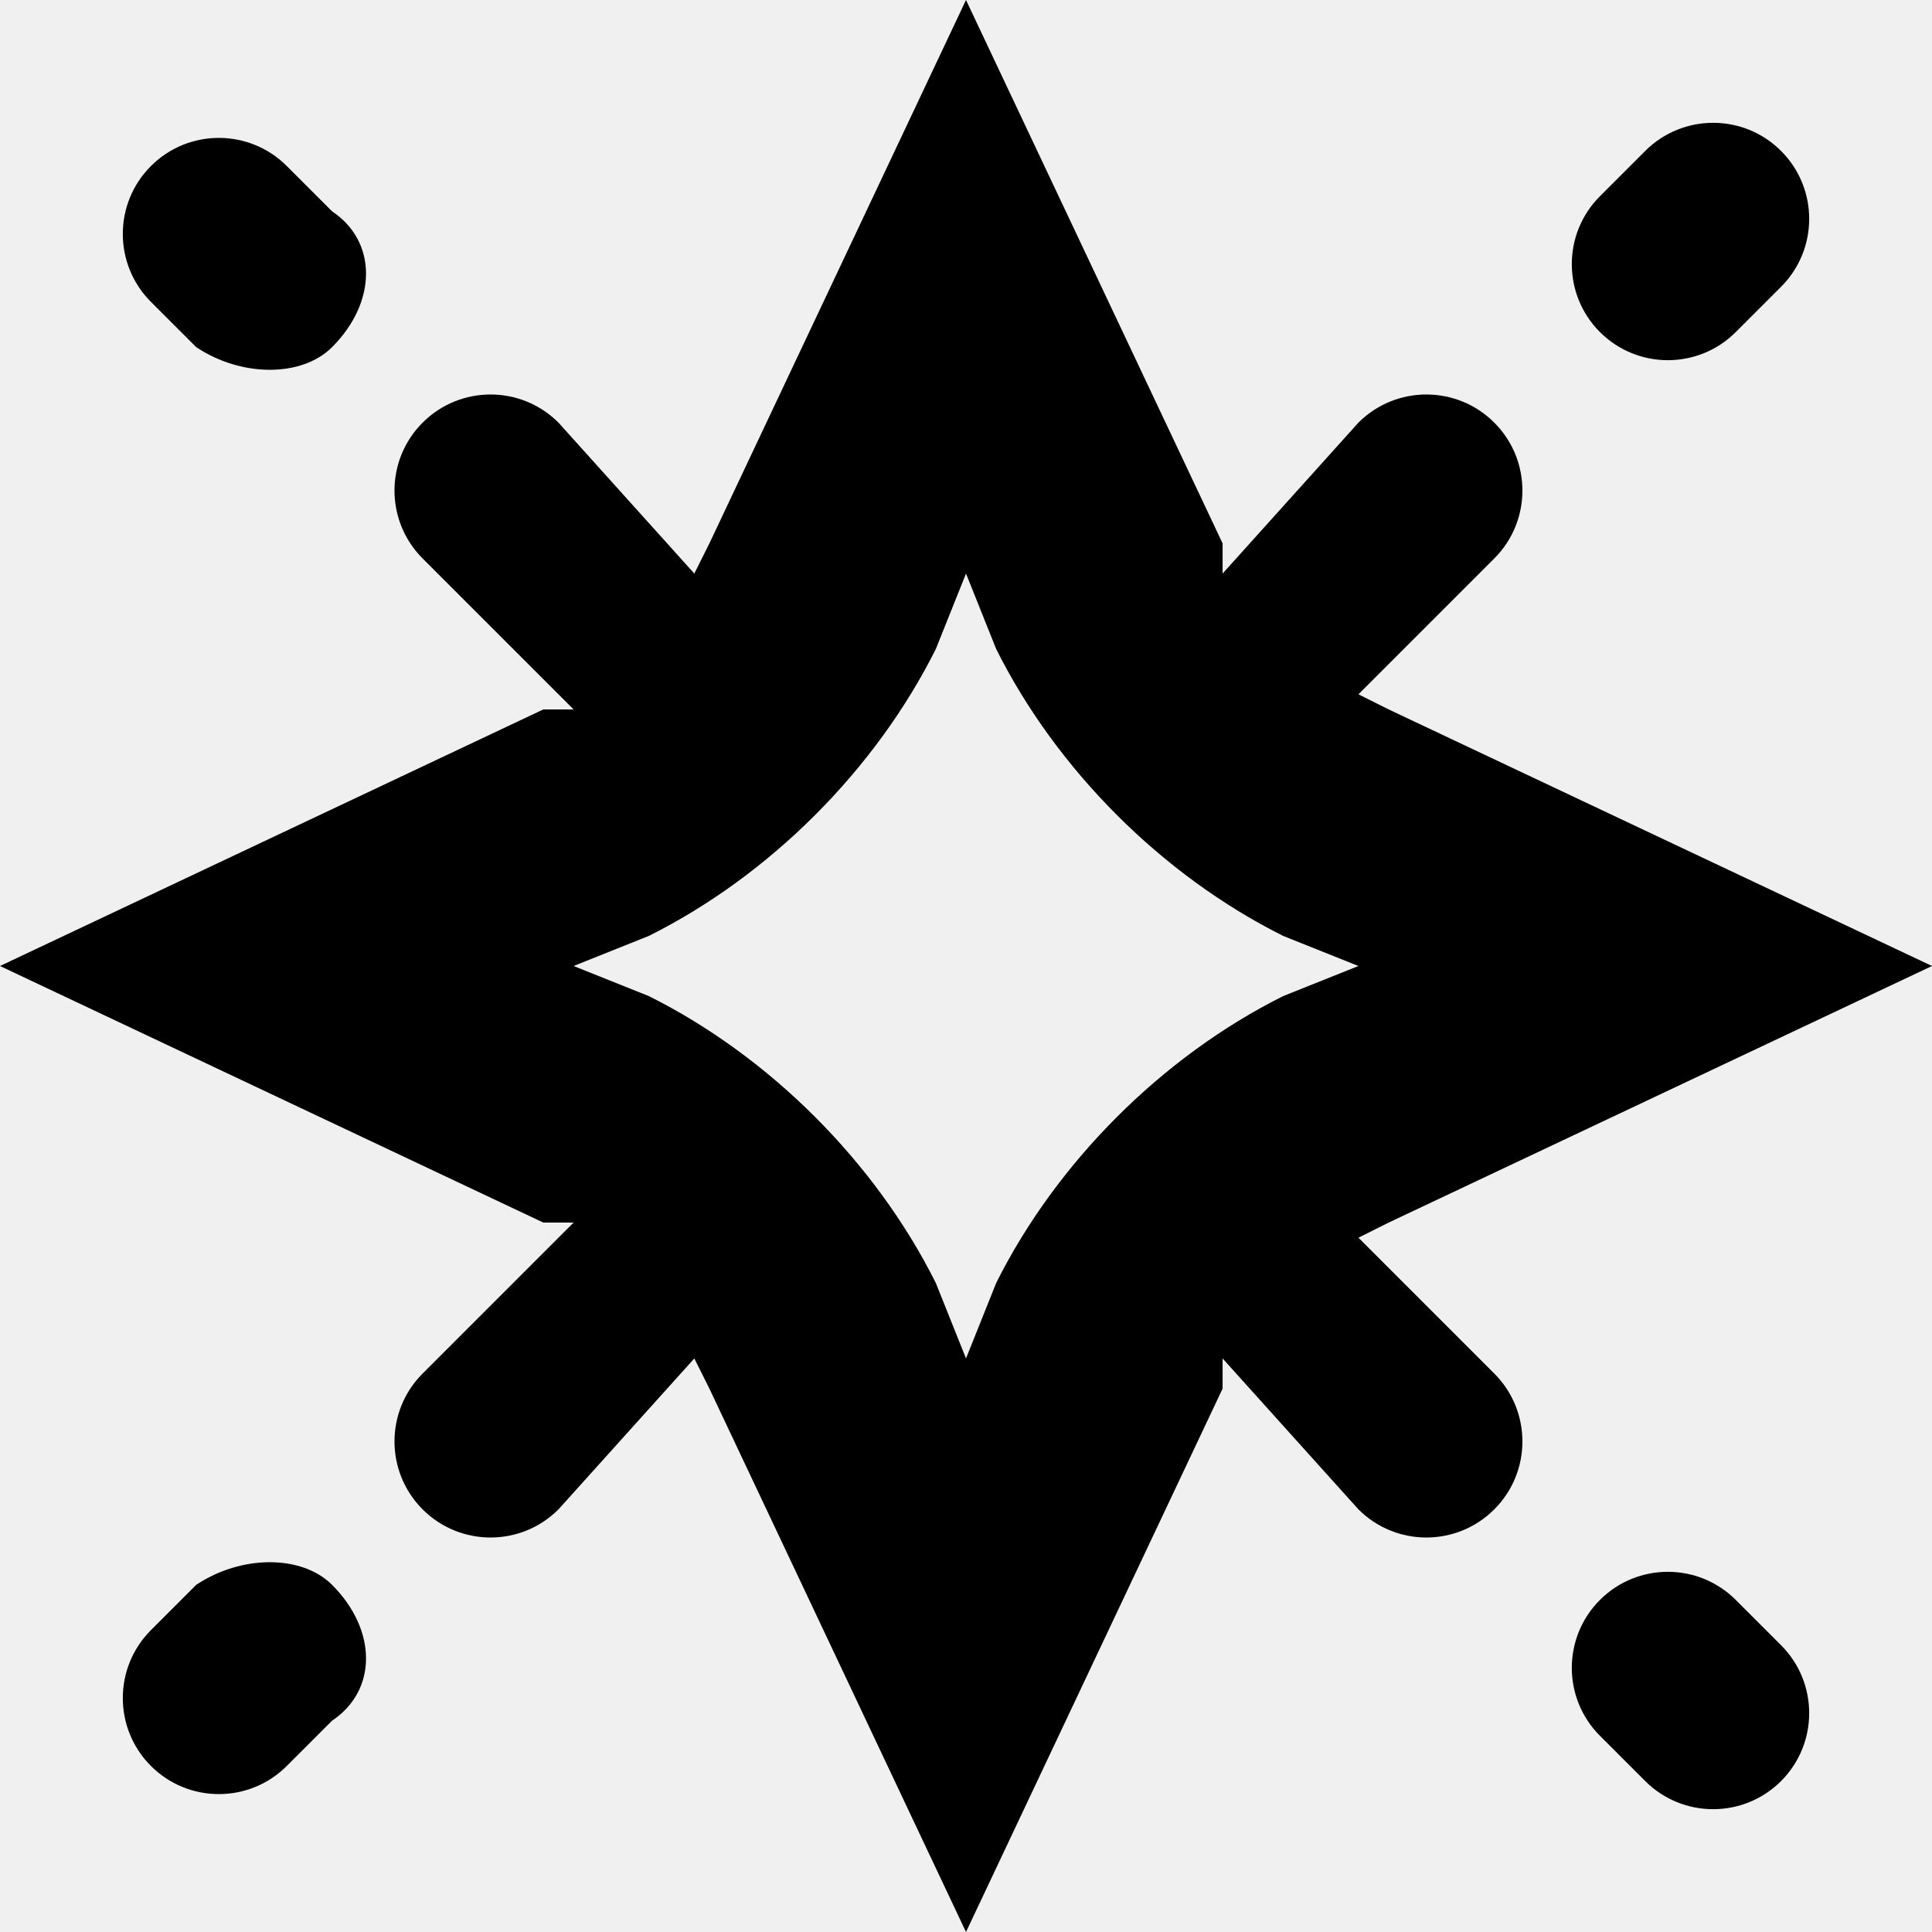
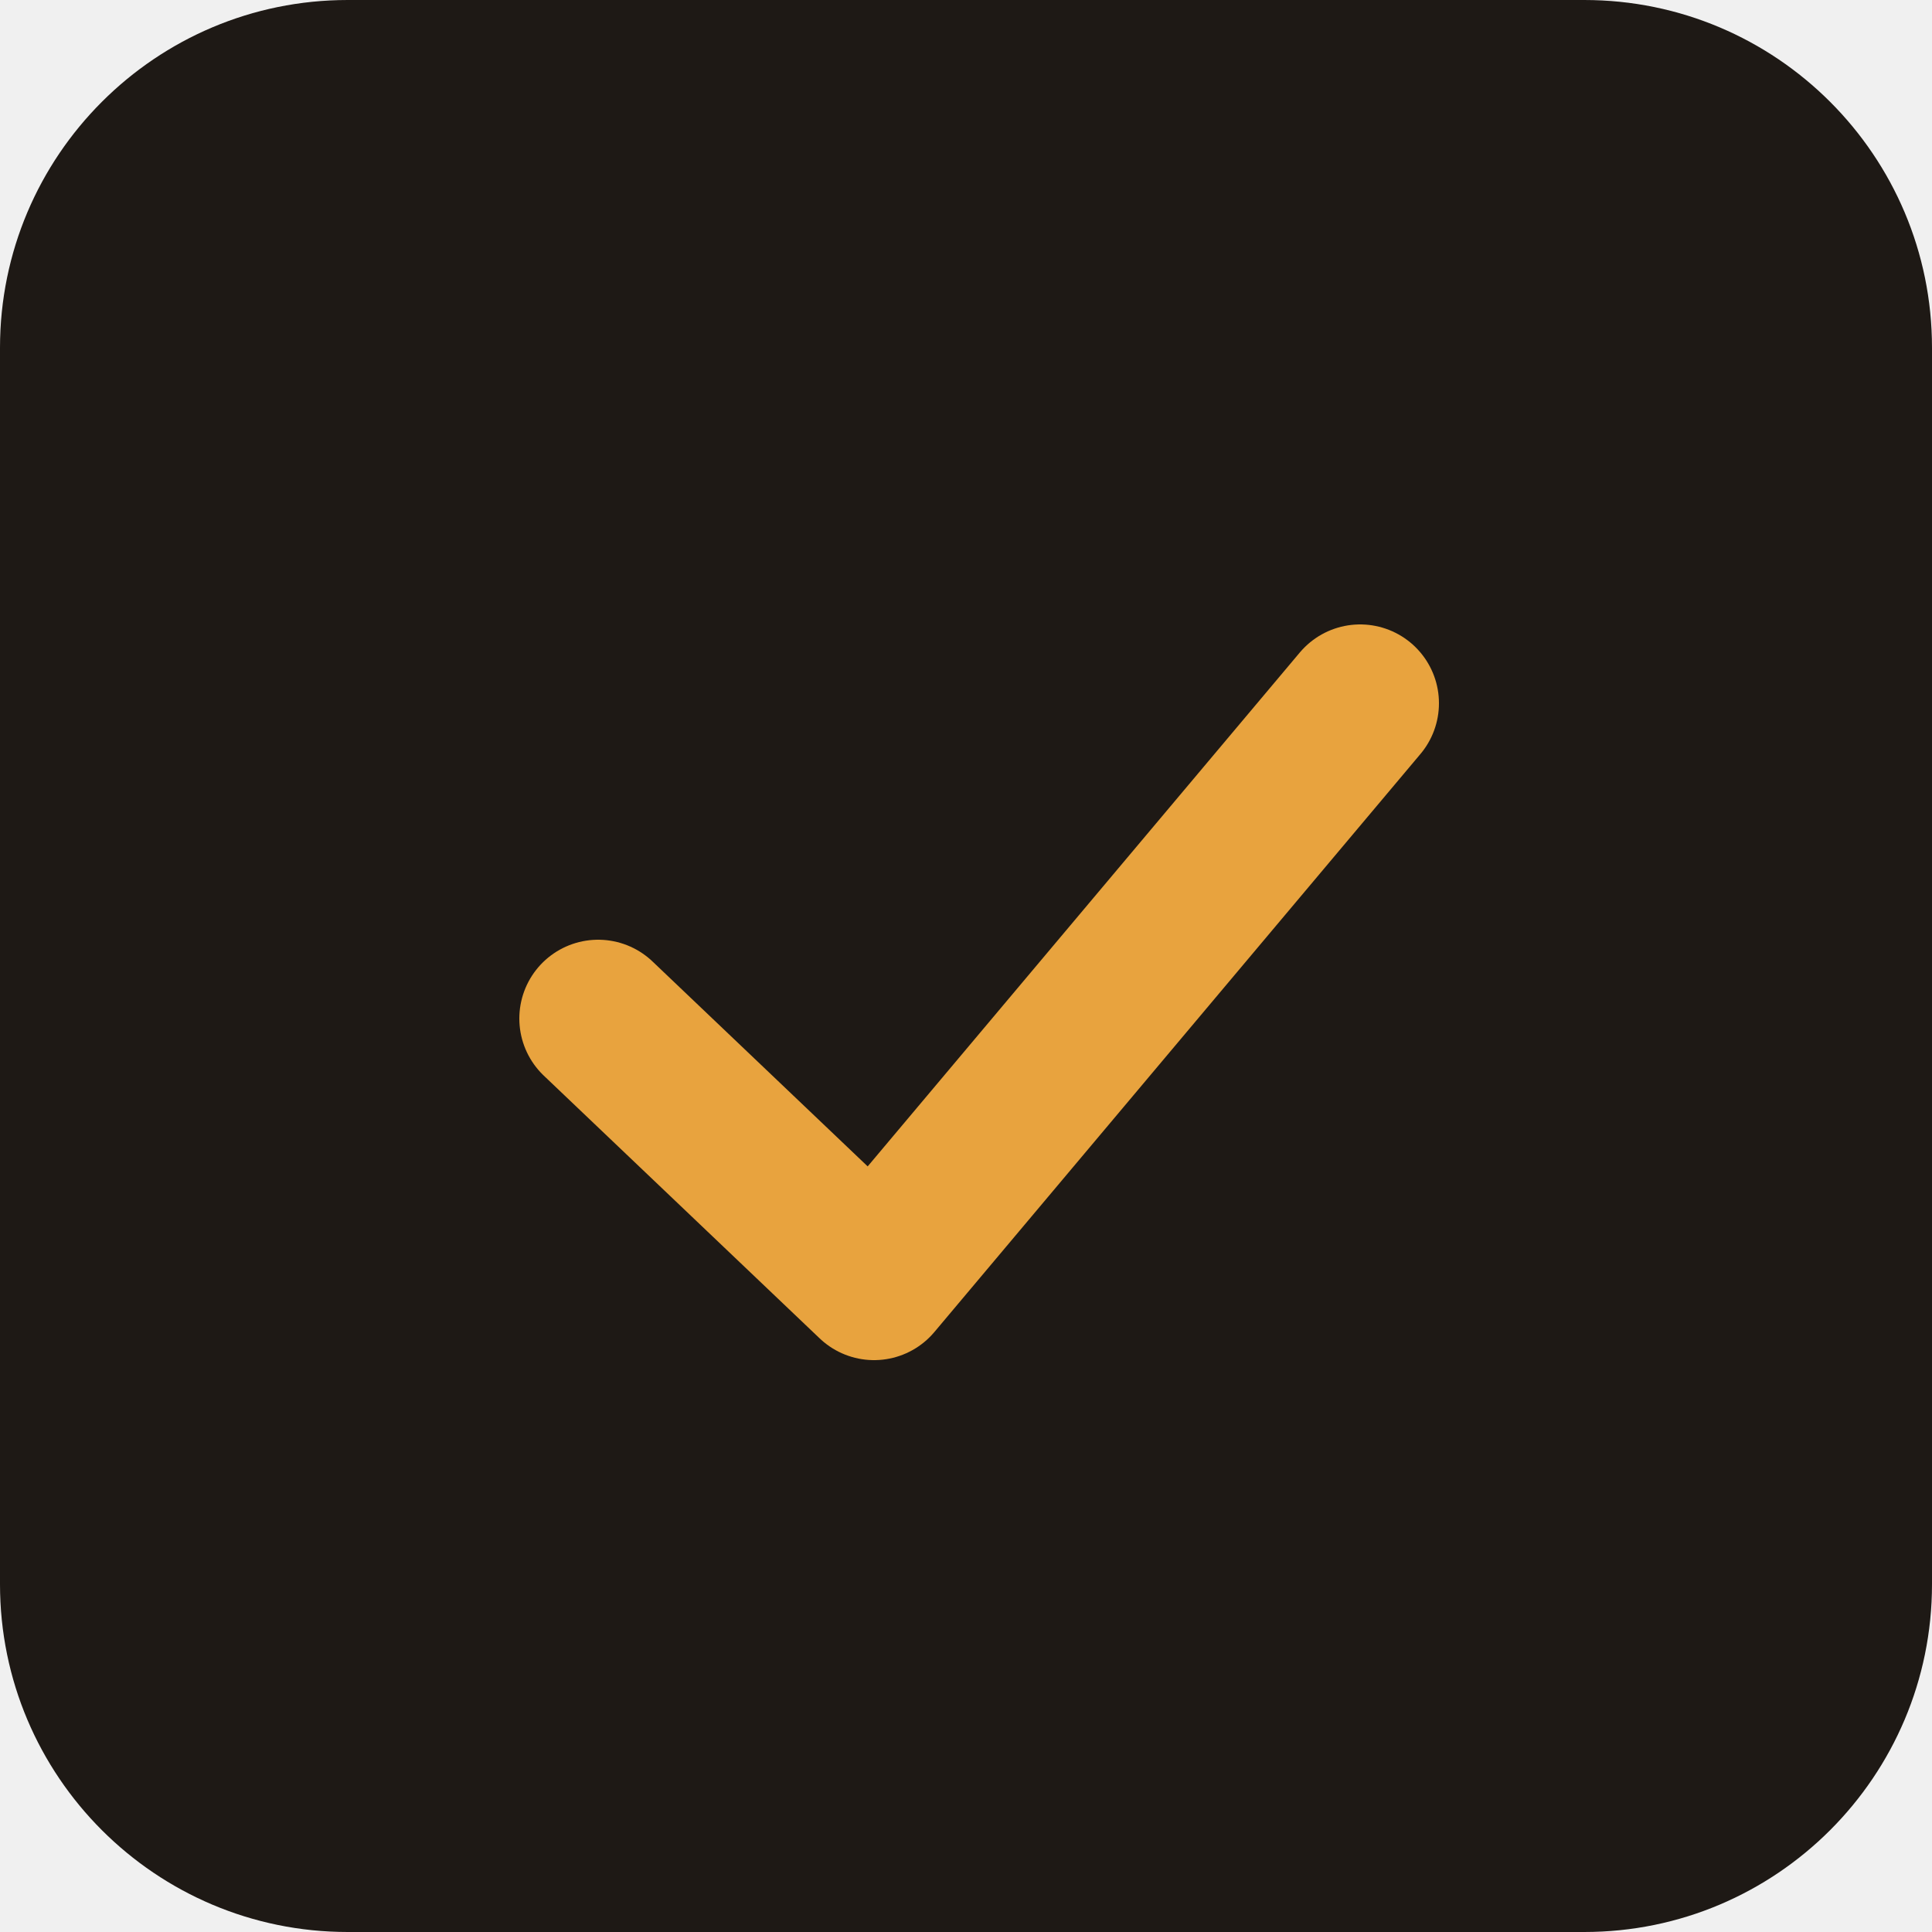
- <svg xmlns="http://www.w3.org/2000/svg" viewBox="0 0 128 128">
-   <path fill-rule="evenodd" d="M81 36 64 0 47 36l-1 2-9-10a6 6 0 0 0-9 9l10 10h-2L0 64l36 17h2L28 91a6 6 0 1 0 9 9l9-10 1 2 17 36 17-36v-2l9 10a6 6 0 1 0 9-9l-9-9 2-1 36-17-36-17-2-1 9-9a6 6 0 1 0-9-9l-9 10v-2Zm-17 2-2 5c-4 8-11 15-19 19l-5 2 5 2c8 4 15 11 19 19l2 5 2-5c4-8 11-15 19-19l5-2-5-2c-8-4-15-11-19-19l-2-5Z" clip-rule="evenodd" />
-   <path d="M118 19a6 6 0 0 0-9-9l-3 3a6 6 0 1 0 9 9l3-3Zm-96 4c-2 2-6 2-9 0l-3-3a6 6 0 1 1 9-9l3 3c3 2 3 6 0 9Zm0 82c-2-2-6-2-9 0l-3 3a6 6 0 1 0 9 9l3-3c3-2 3-6 0-9Zm96 4a6 6 0 0 1-9 9l-3-3a6 6 0 1 1 9-9l3 3Z" />
-   <style>path{fill:#000}@media (prefers-color-scheme:dark){path{fill:#fff}}</style>
+ <svg xmlns="http://www.w3.org/2000/svg" width="512" height="512" viewBox="0 0 512 512">
+   <rect width="512" height="512" rx="92.16" fill="#1e1915" />
+   <path d="M 158.515 269.926 L 231.629 339.558 L 360.448 186.368" fill="none" stroke="#e8a33e" stroke-width="41.779" stroke-linecap="round" stroke-linejoin="round" />
</svg>
